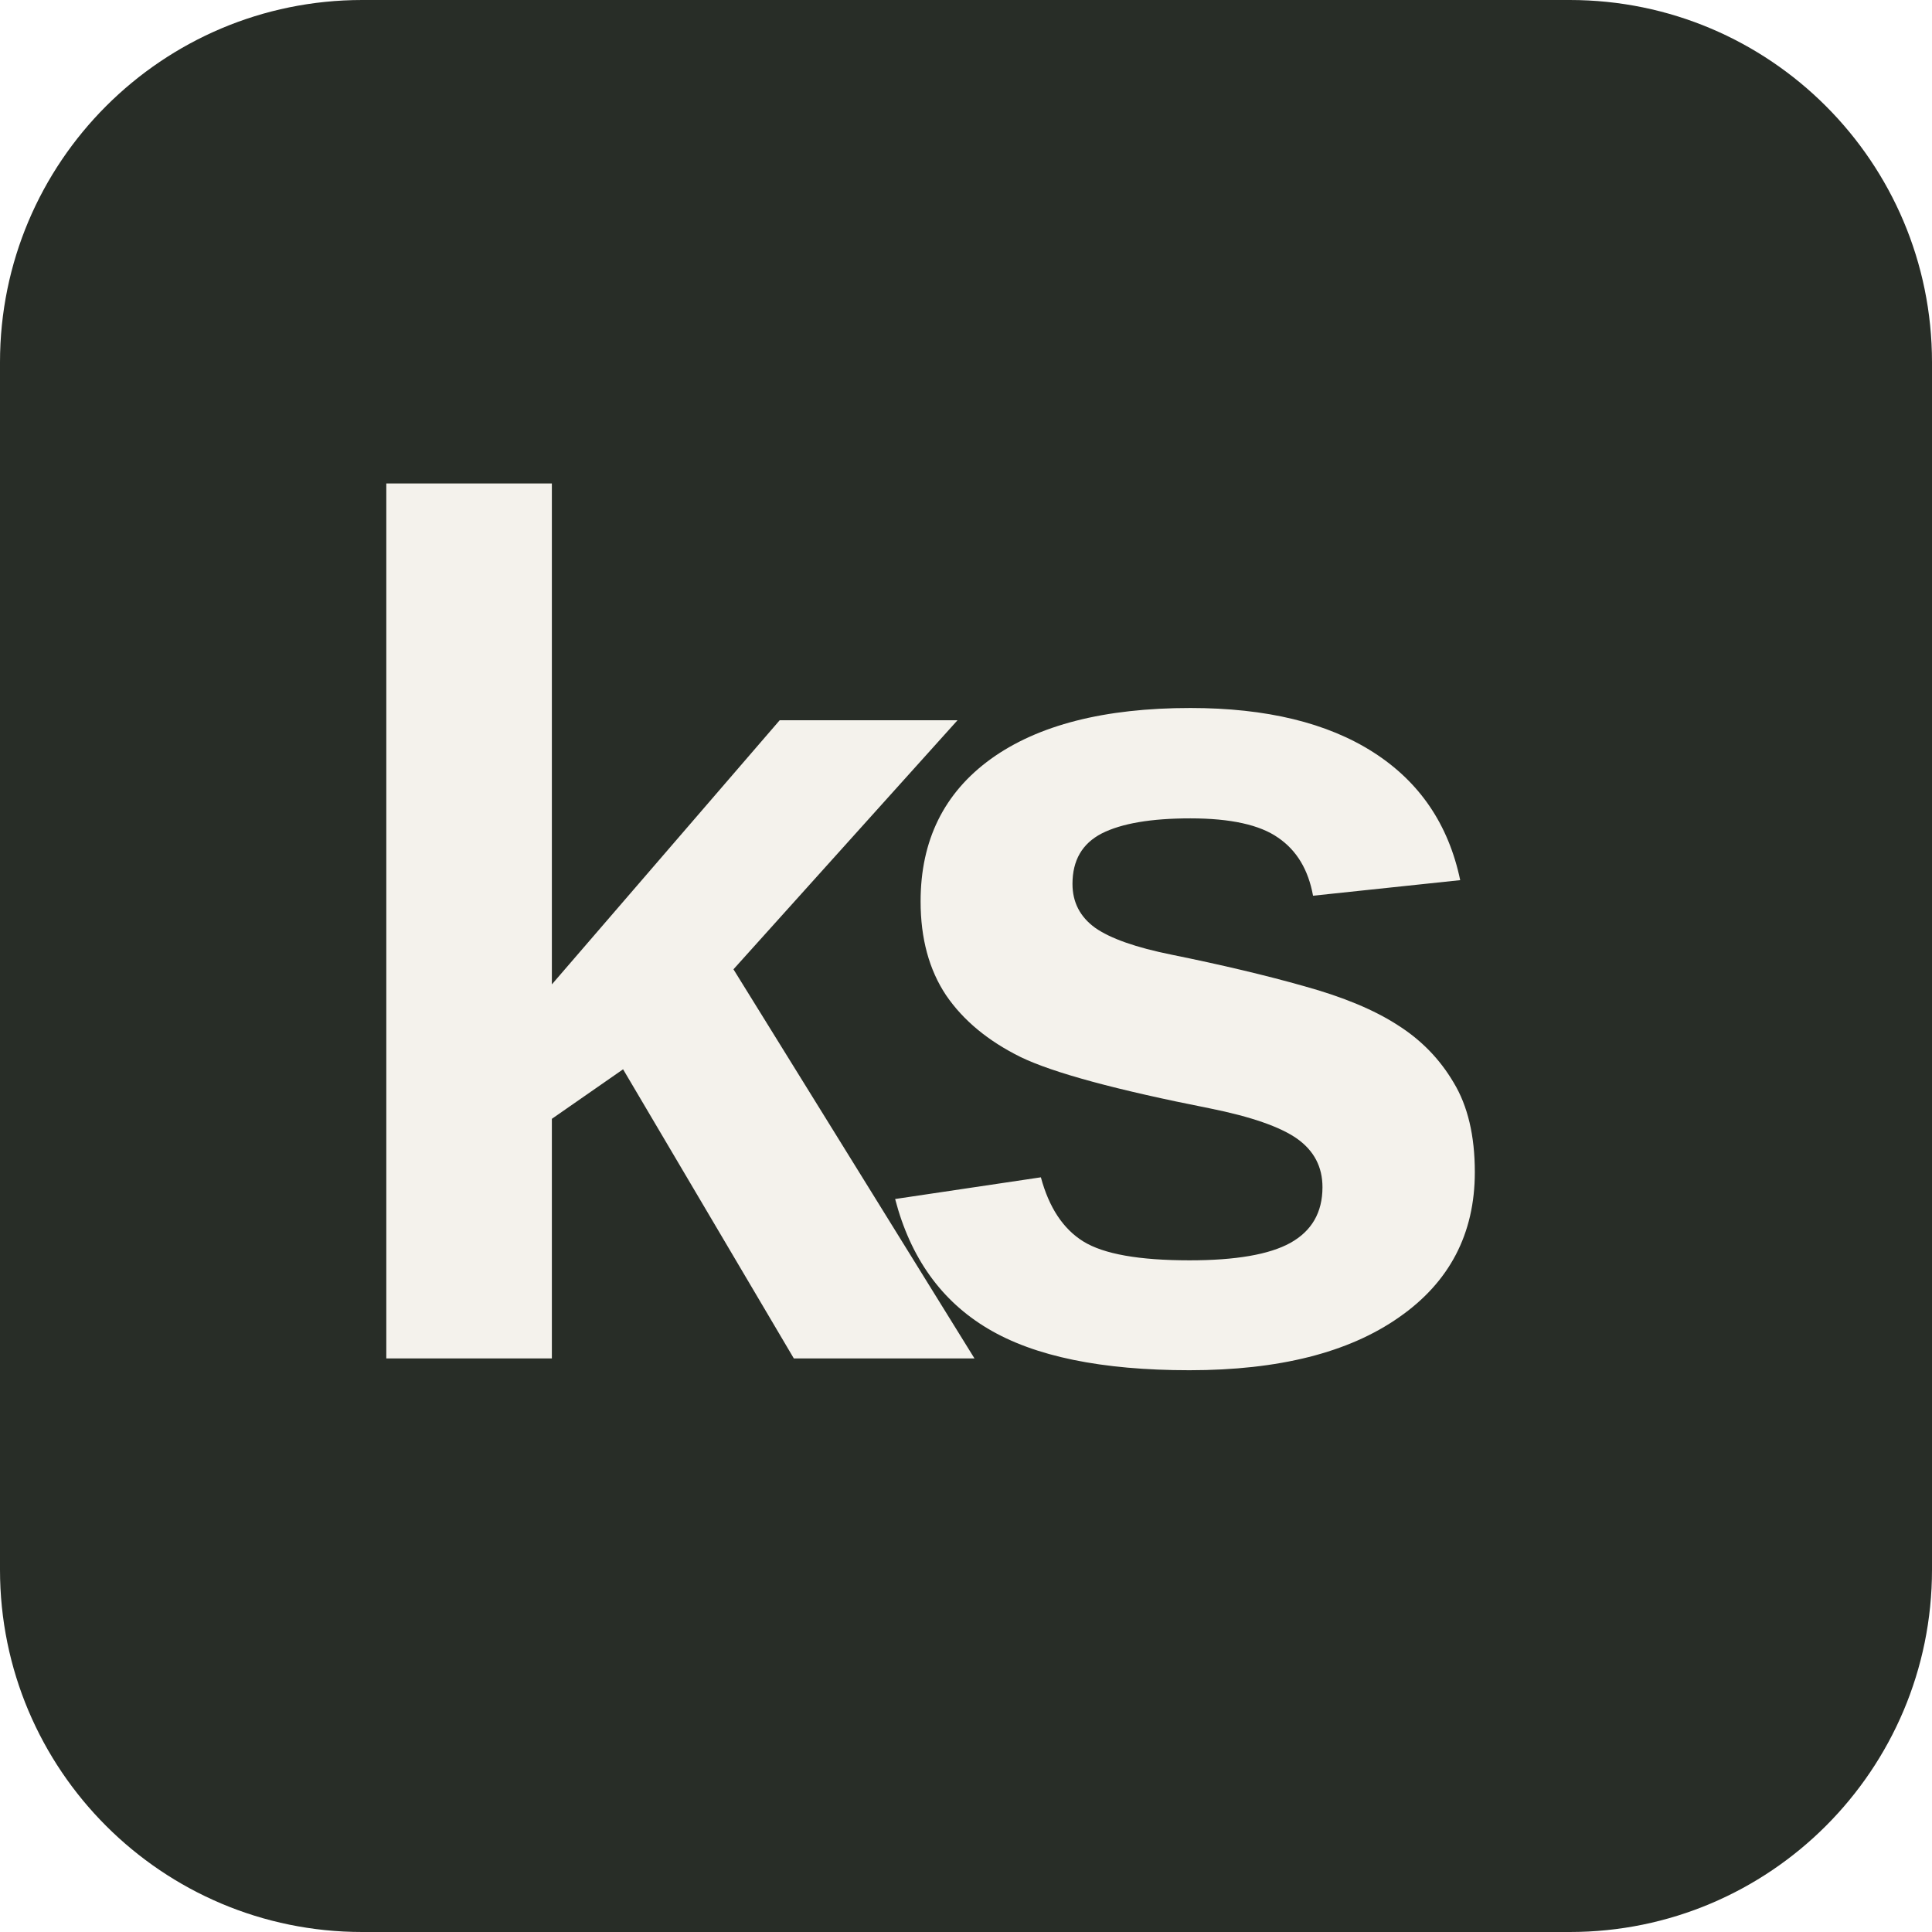
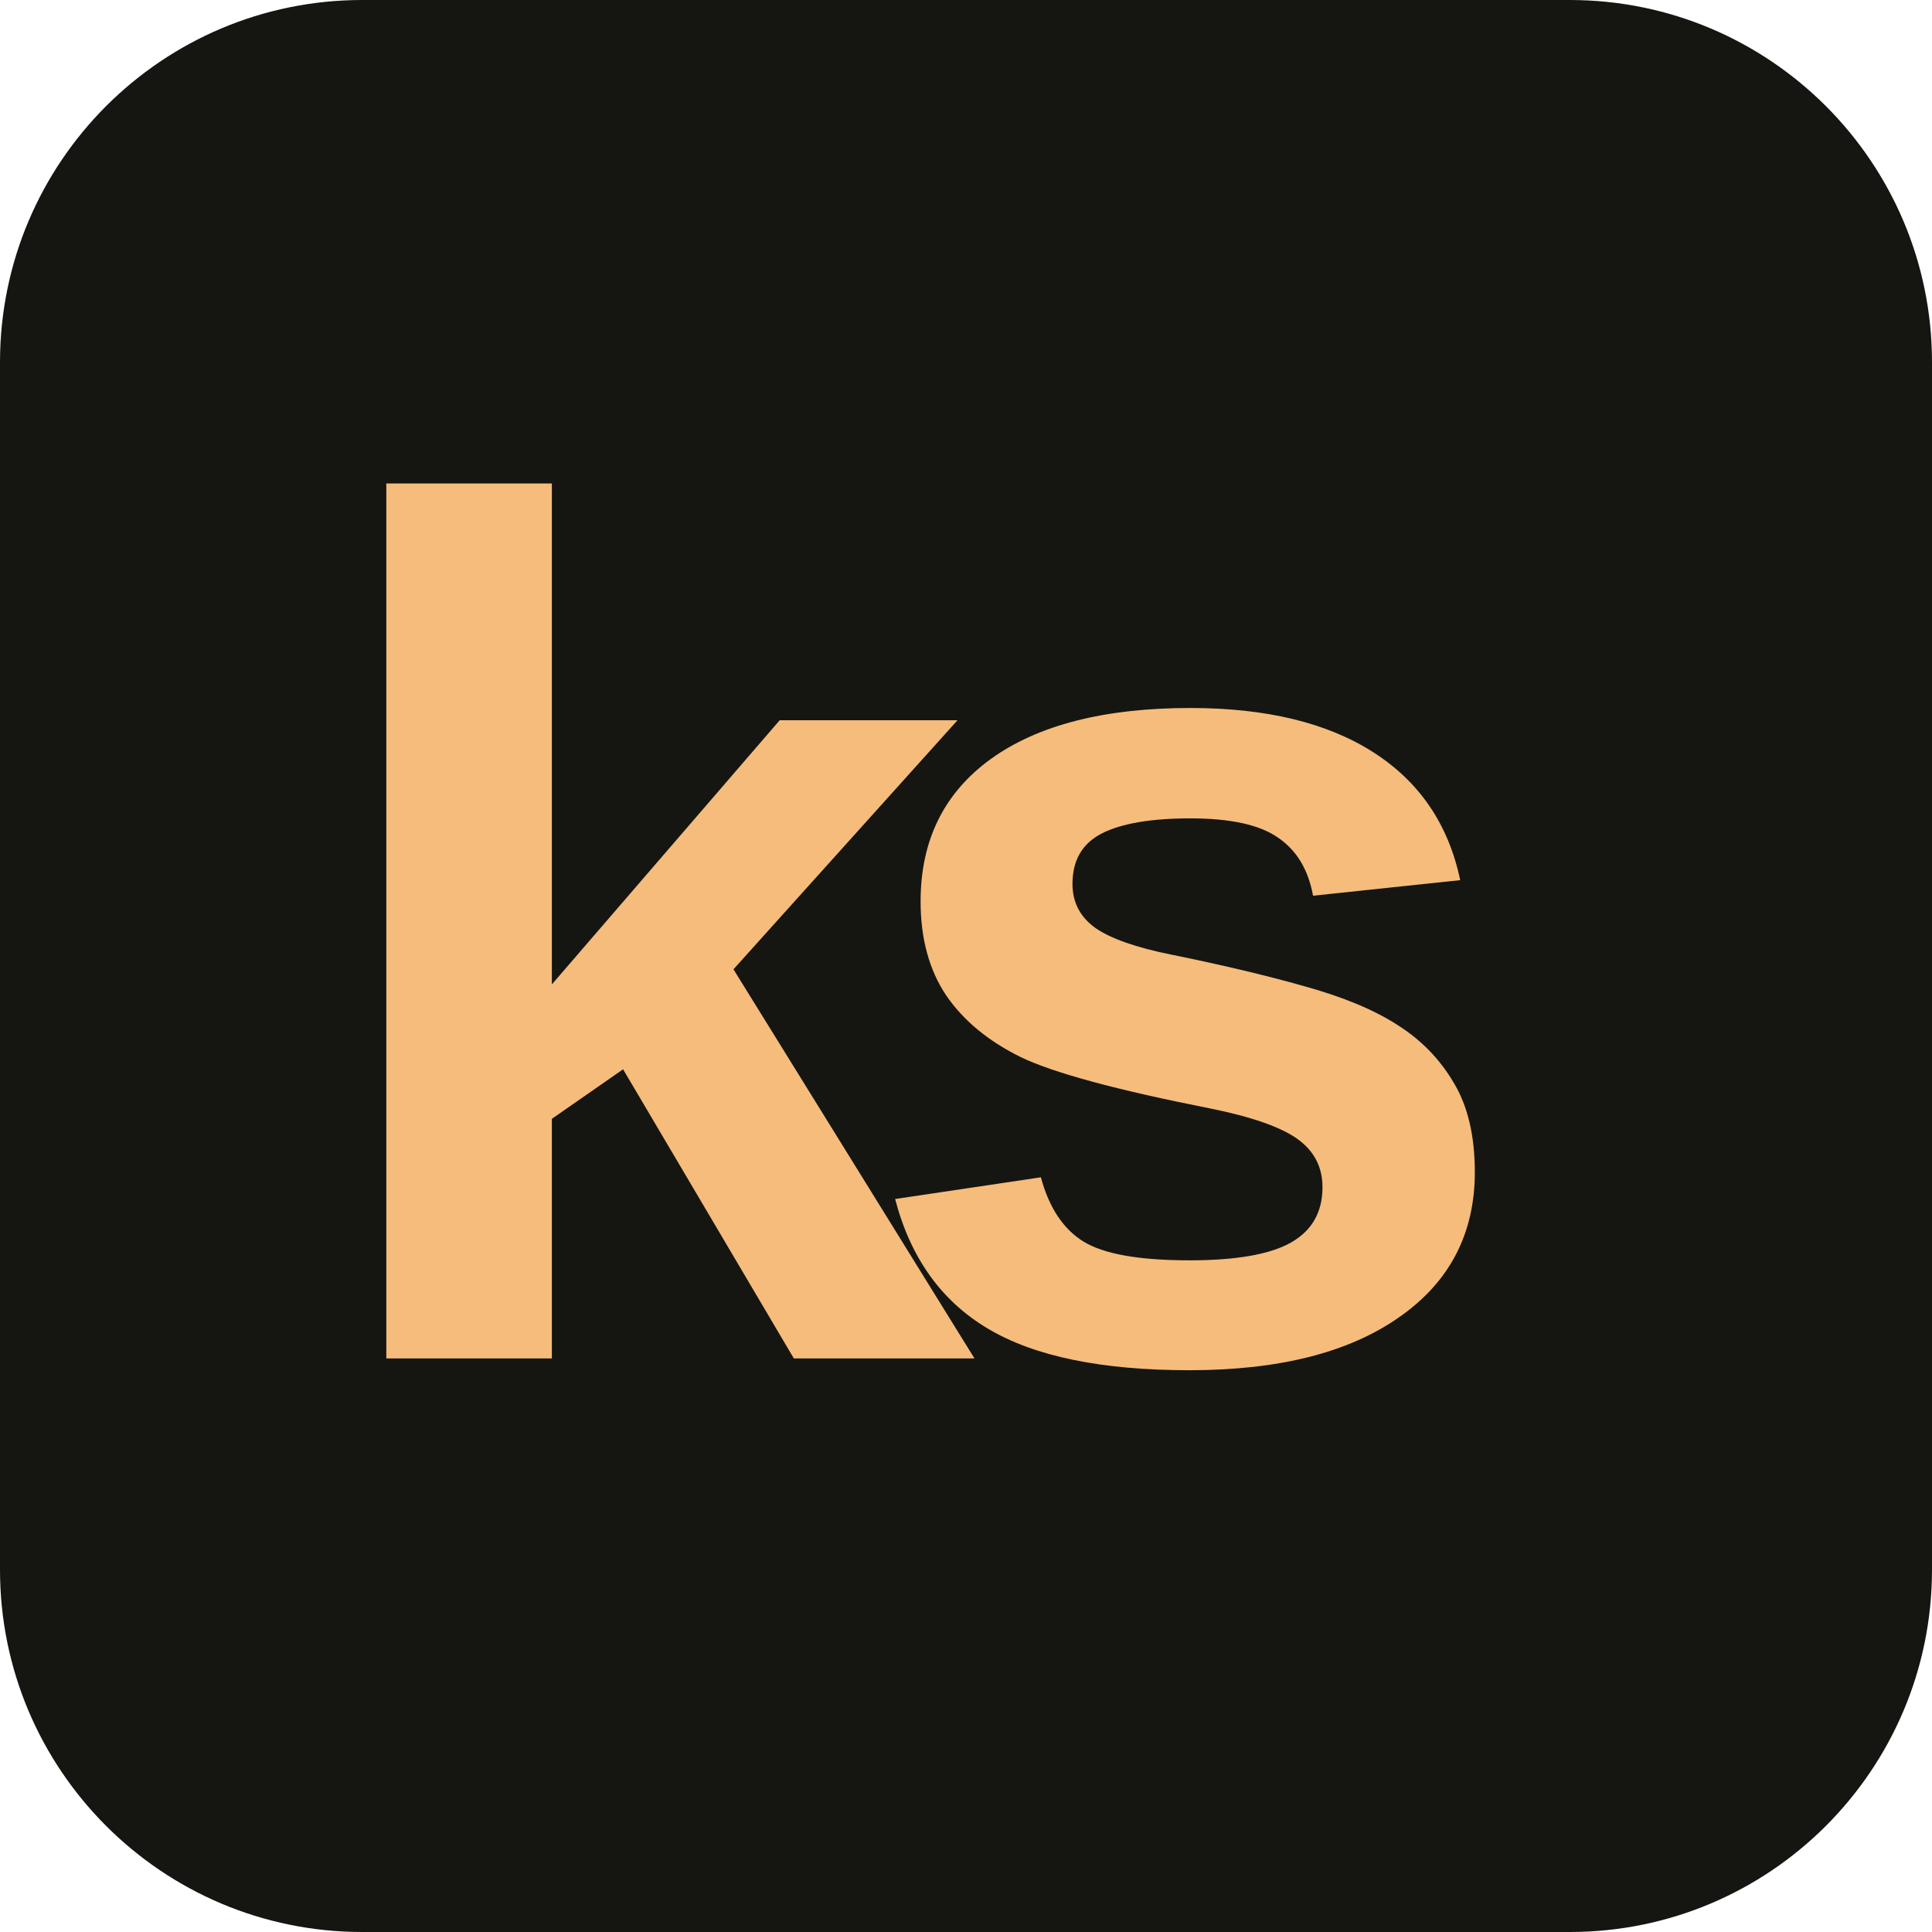
<svg xmlns="http://www.w3.org/2000/svg" viewBox="0 0 64 64">
-   <rect width="64" height="64" rx="12" fill="#282d27" />
-   <text x="10" y="45" font-family="Arial,sans-serif" font-weight="bold" font-size="40" letter-spacing="-4" fill="#f4f2ec">ks</text>
+   <rect width="64" height="64" rx="12" fill="#151611" />
+   <text x="10" y="45" font-family="Arial,sans-serif" font-weight="bold" font-size="40" letter-spacing="-4" fill="#F6BC7C">ks</text>
</svg>
